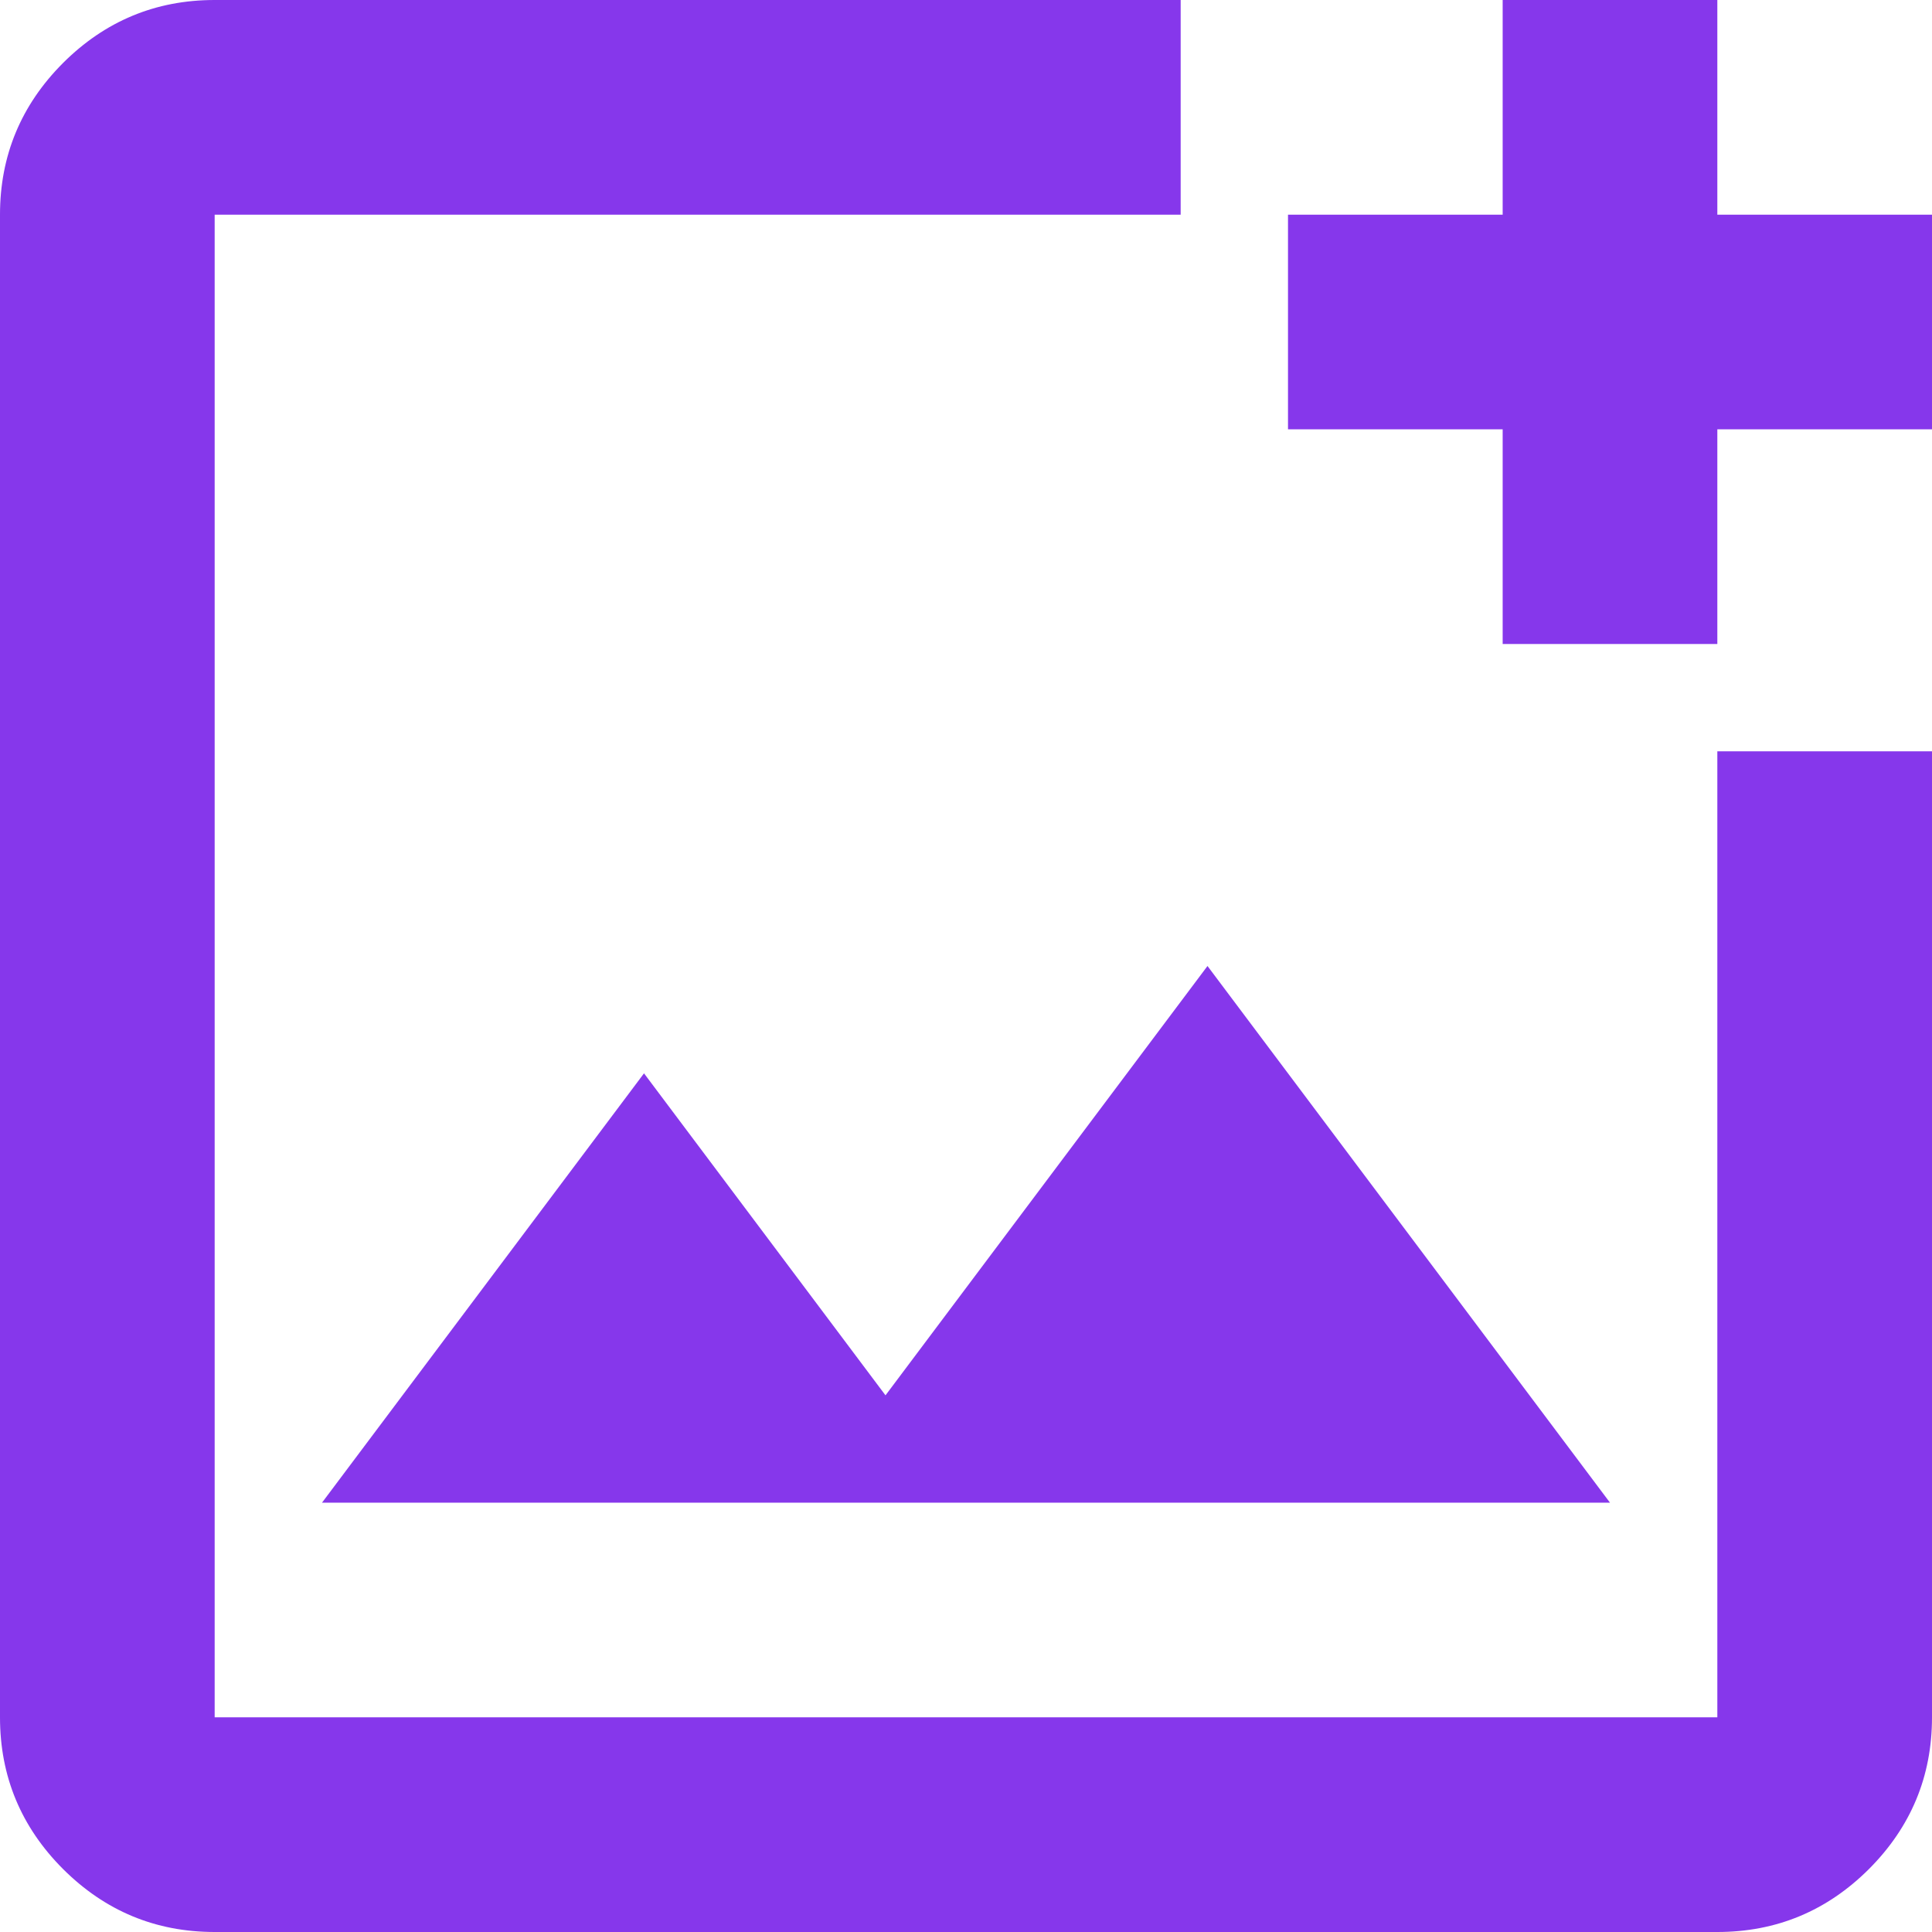
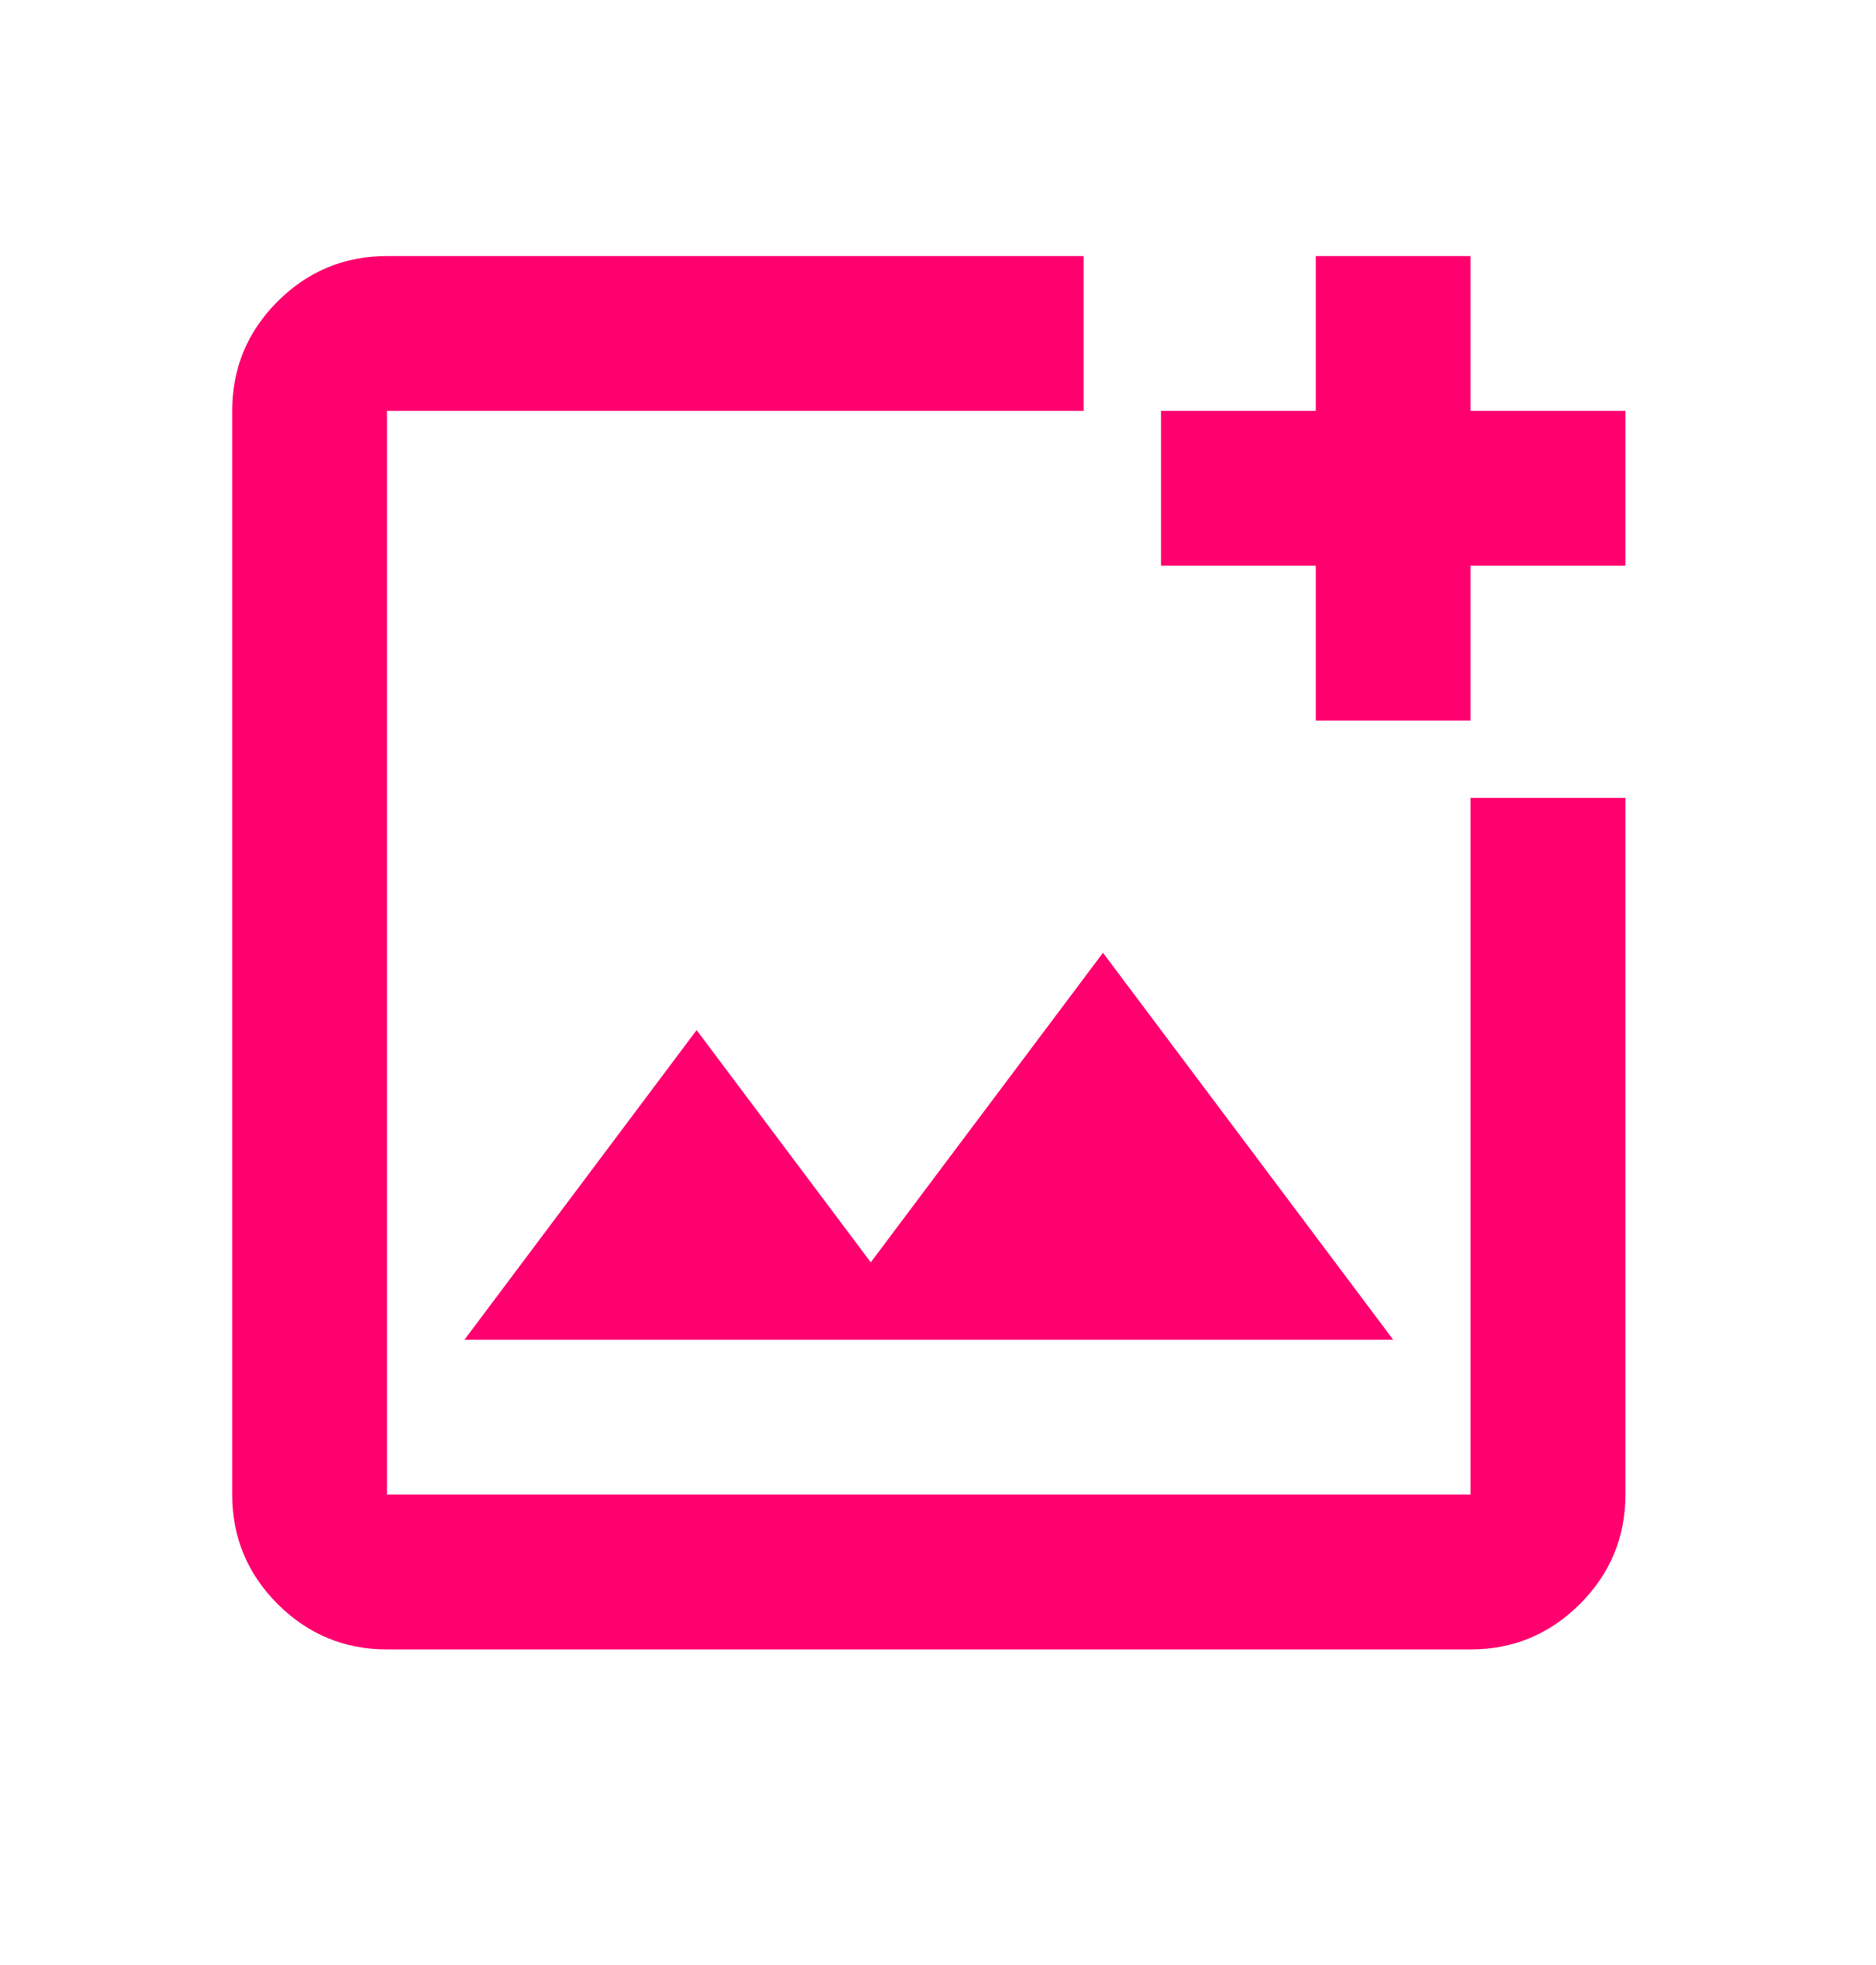
- <svg xmlns="http://www.w3.org/2000/svg" width="18" height="18" viewBox="0 0 18 18" fill="none">
-   <path d="M11 0V2H2V16H16V7H18V16C18 16.55 17.804 17.021 17.413 17.413C17.021 17.804 16.55 18 16 18H2C1.45 18 0.979 17.804 0.587 17.413C0.196 17.021 0 16.55 0 16V2C0 1.45 0.196 0.979 0.587 0.587C0.979 0.196 1.45 0 2 0H11ZM16 0V2H18V4H16V6H14V4H12V2H14V0H16ZM3 14H15L11.25 9L8.25 13L6 10L3 14Z" fill="#8637EB" />
+ <svg xmlns="http://www.w3.org/2000/svg" width="21" height="22" viewBox="0 0 21 22" fill="none">
+   <mask id="mask0_1553_165612" style="mask-type:alpha" maskUnits="userSpaceOnUse" x="0" y="0" width="21" height="22">
+     <rect y="0.267" width="20.8" height="20.8" fill="#D9D9D9" />
+   </mask>
+   <g mask="url(#mask0_1553_165612)">
+     <path d="M12.133 2.867V4.6H4.333V16.733H16.466V8.933H18.2V16.733C18.2 17.21 18.03 17.618 17.691 17.958C17.351 18.297 16.943 18.467 16.466 18.467H4.333C3.856 18.467 3.448 18.297 3.108 17.958C2.769 17.618 2.6 17.21 2.6 16.733V4.6C2.6 4.123 2.769 3.715 3.108 3.375C3.448 3.036 3.856 2.867 4.333 2.867H12.133ZM16.466 2.867V4.6H18.2V6.333H16.466V8.067H14.733V6.333H13V4.6H14.733V2.867H16.466ZM5.2 15H15.6L12.35 10.667L9.75 14.133L7.8 11.533L5.2 15Z" fill="#FF006E" />
+   </g>
</svg>
